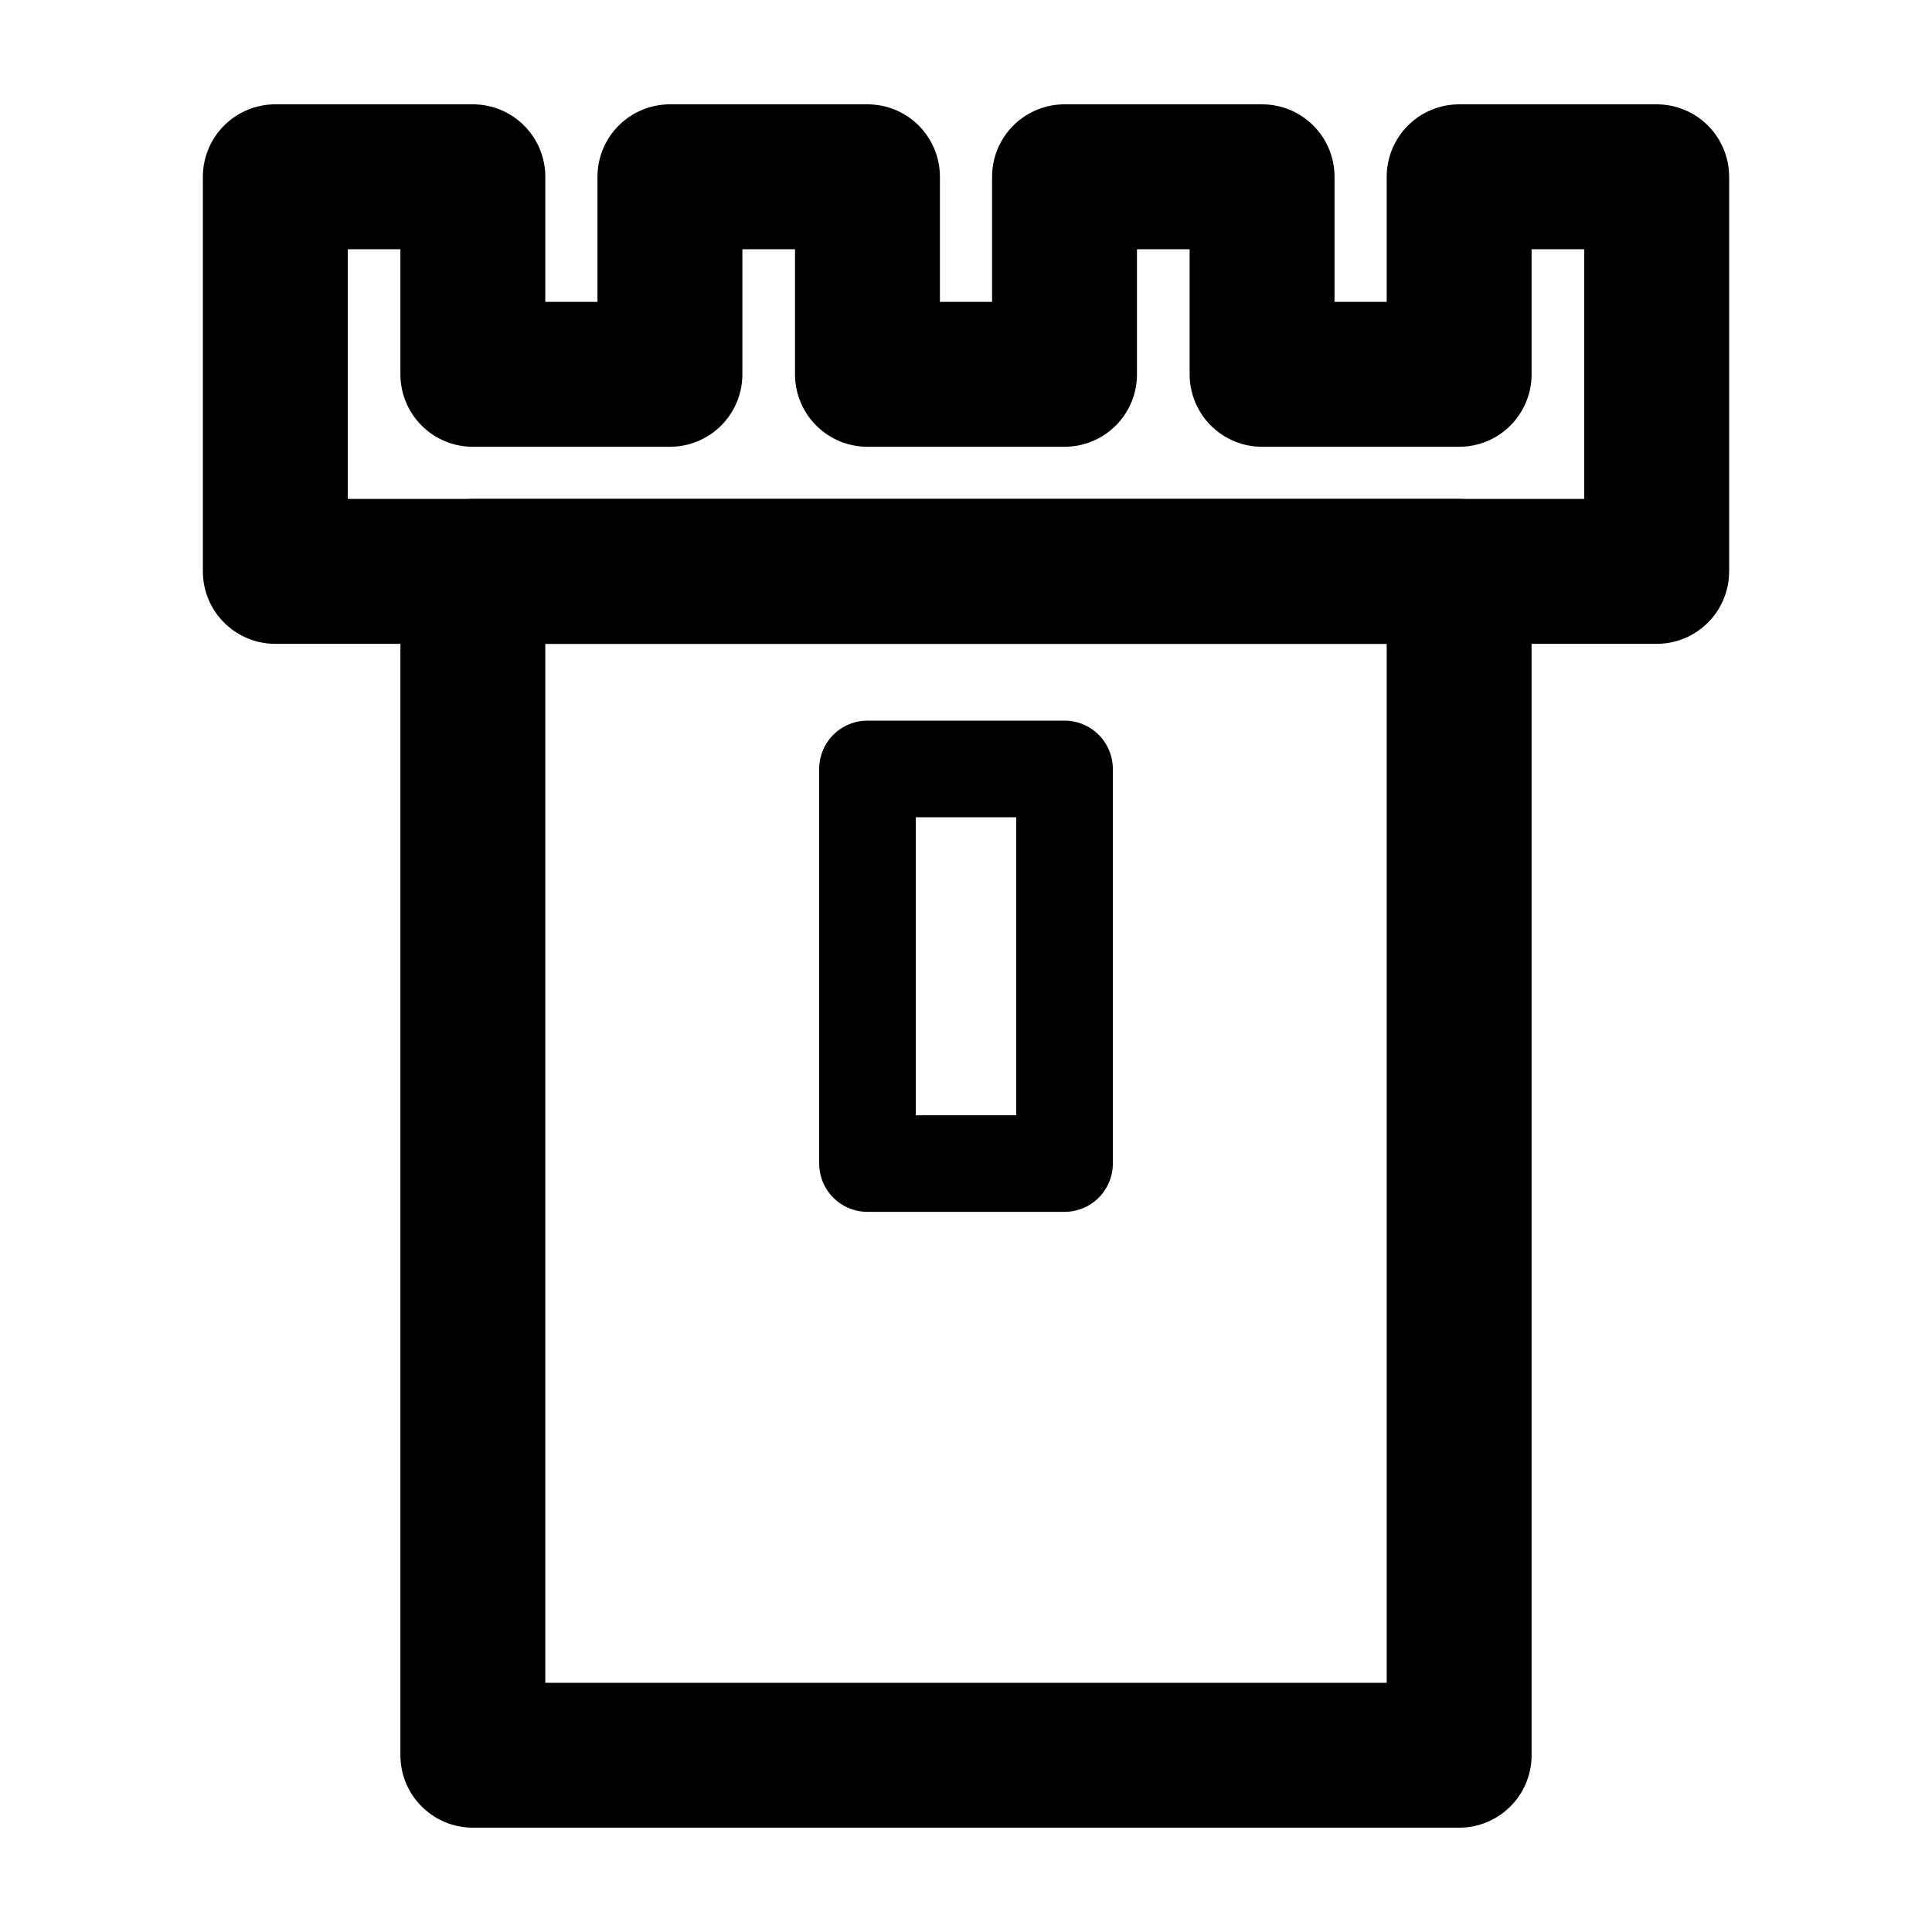
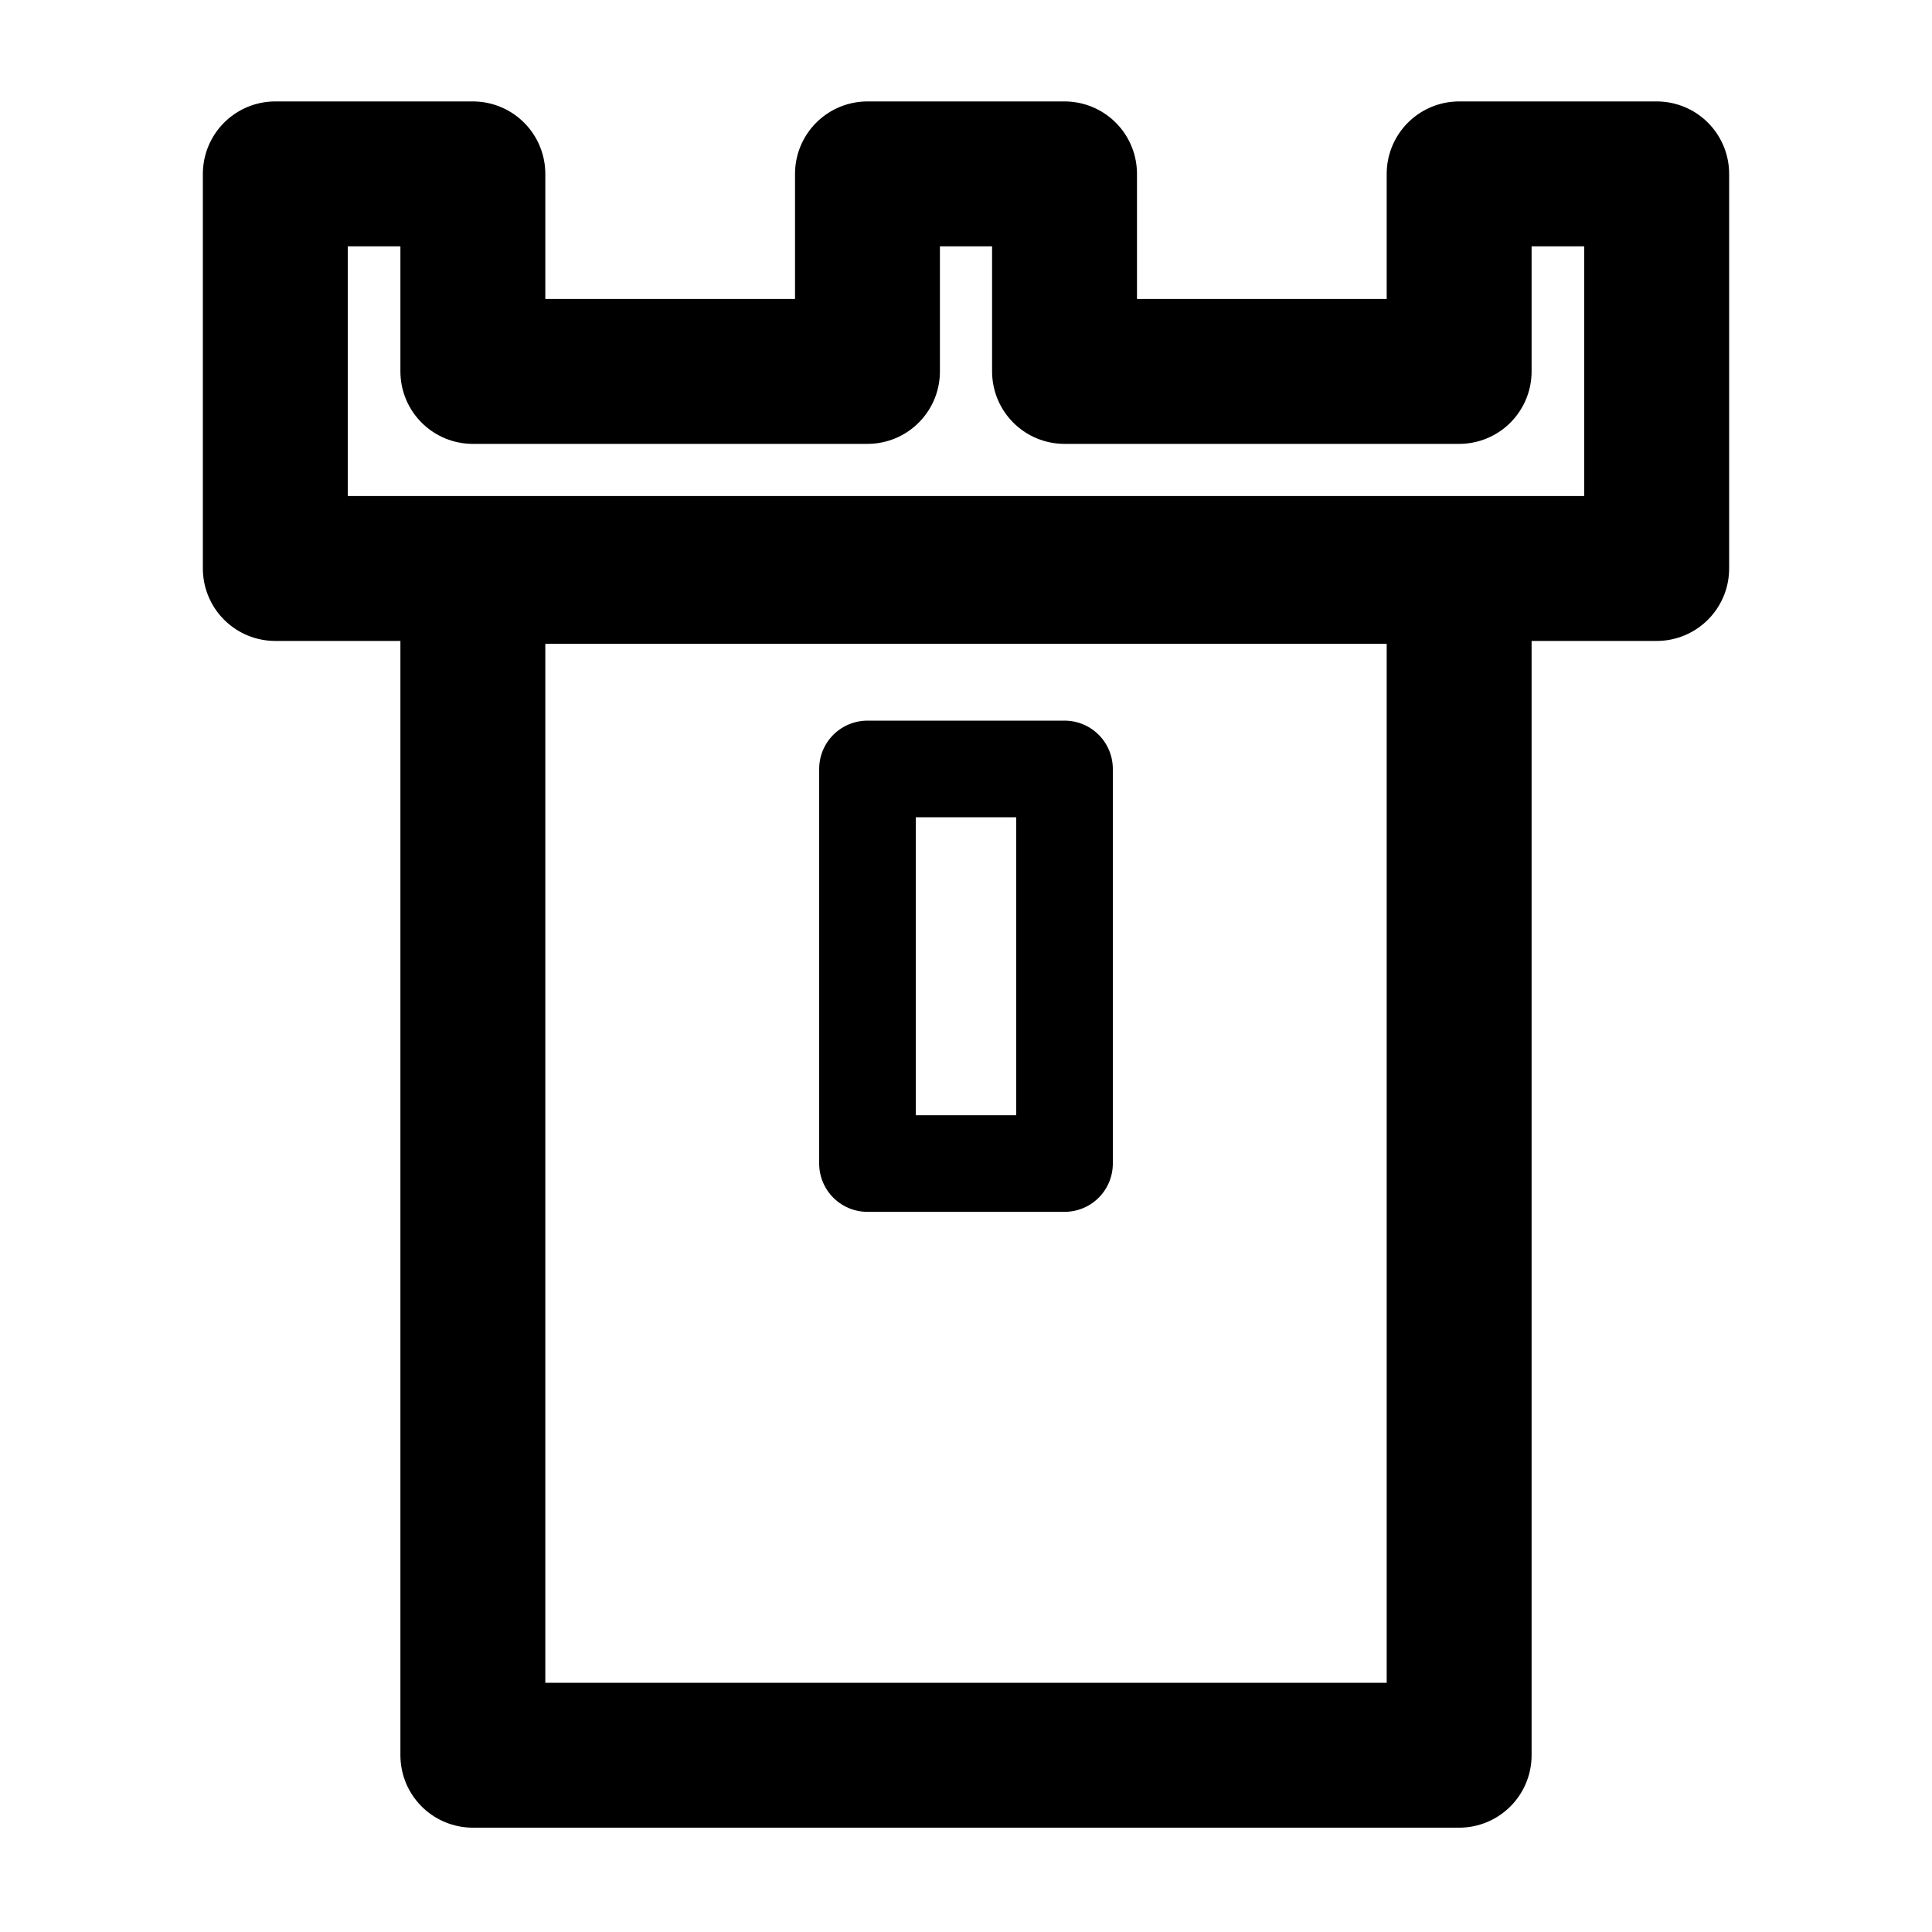
- <svg xmlns="http://www.w3.org/2000/svg" version="1.1" id="svg8" x="0px" y="0px" viewBox="0 0 400 400" style="enable-background:new 0 0 400 400;" xml:space="preserve">
-   <style type="text/css">
- 	.st0{fill:none;stroke:#000000;stroke-width:30;stroke-linecap:round;stroke-linejoin:round;stroke-miterlimit:10;}
- 	.st1{fill:none;stroke:#000000;stroke-width:20;stroke-linecap:round;stroke-linejoin:round;stroke-miterlimit:10;}
- </style>
-   <path class="st0" d="M-2194.4,395.8c-78.8-166,97.6-289.6,211.9-189.4c101.1,115.3-34.6,248.6-128.2,170  c-72.1-63,3.6-170.2,73.7-117.8c51.8,55.5-35.2,91.5-30.3,49.2" />
-   <rect x="-1113.7" y="-208.7" class="st0" width="156.8" height="156.8" />
-   <g>
-     <path class="st0" d="M97.9,118.3v245.1h204.2V118.3H97.9z" />
-     <polygon class="st0" points="343,36.6 343,118.3 57,118.3 57,36.6 97.9,36.6 97.9,77.5 138.7,77.5 138.7,36.6 179.6,36.6    179.6,77.5 220.4,77.5 220.4,36.6 261.3,36.6 261.3,77.5 302.1,77.5 302.1,36.6  " />
-     <rect x="179.6" y="159.2" class="st1" width="40.8" height="81.7" />
-   </g>
+ <svg xmlns="http://www.w3.org/2000/svg" width="400" height="400" viewBox="0 0 400 400" fill="none">
+   <path d="M97.9 118.3V363.4H302.1V118.3H97.9Z" stroke="black" stroke-width="30" stroke-miterlimit="10" stroke-linecap="round" stroke-linejoin="round" />
+   <path d="M343 36V117.7H57V36H97.9V76.9H138.7H179.6V36H220.4V76.9H261.3H302.1V36H343Z" stroke="black" stroke-width="30" stroke-miterlimit="10" stroke-linecap="round" stroke-linejoin="round" />
+   <path d="M220.4 159.2H179.6V240.9H220.4V159.2Z" stroke="black" stroke-width="20" stroke-miterlimit="10" stroke-linecap="round" stroke-linejoin="round" />
</svg>
